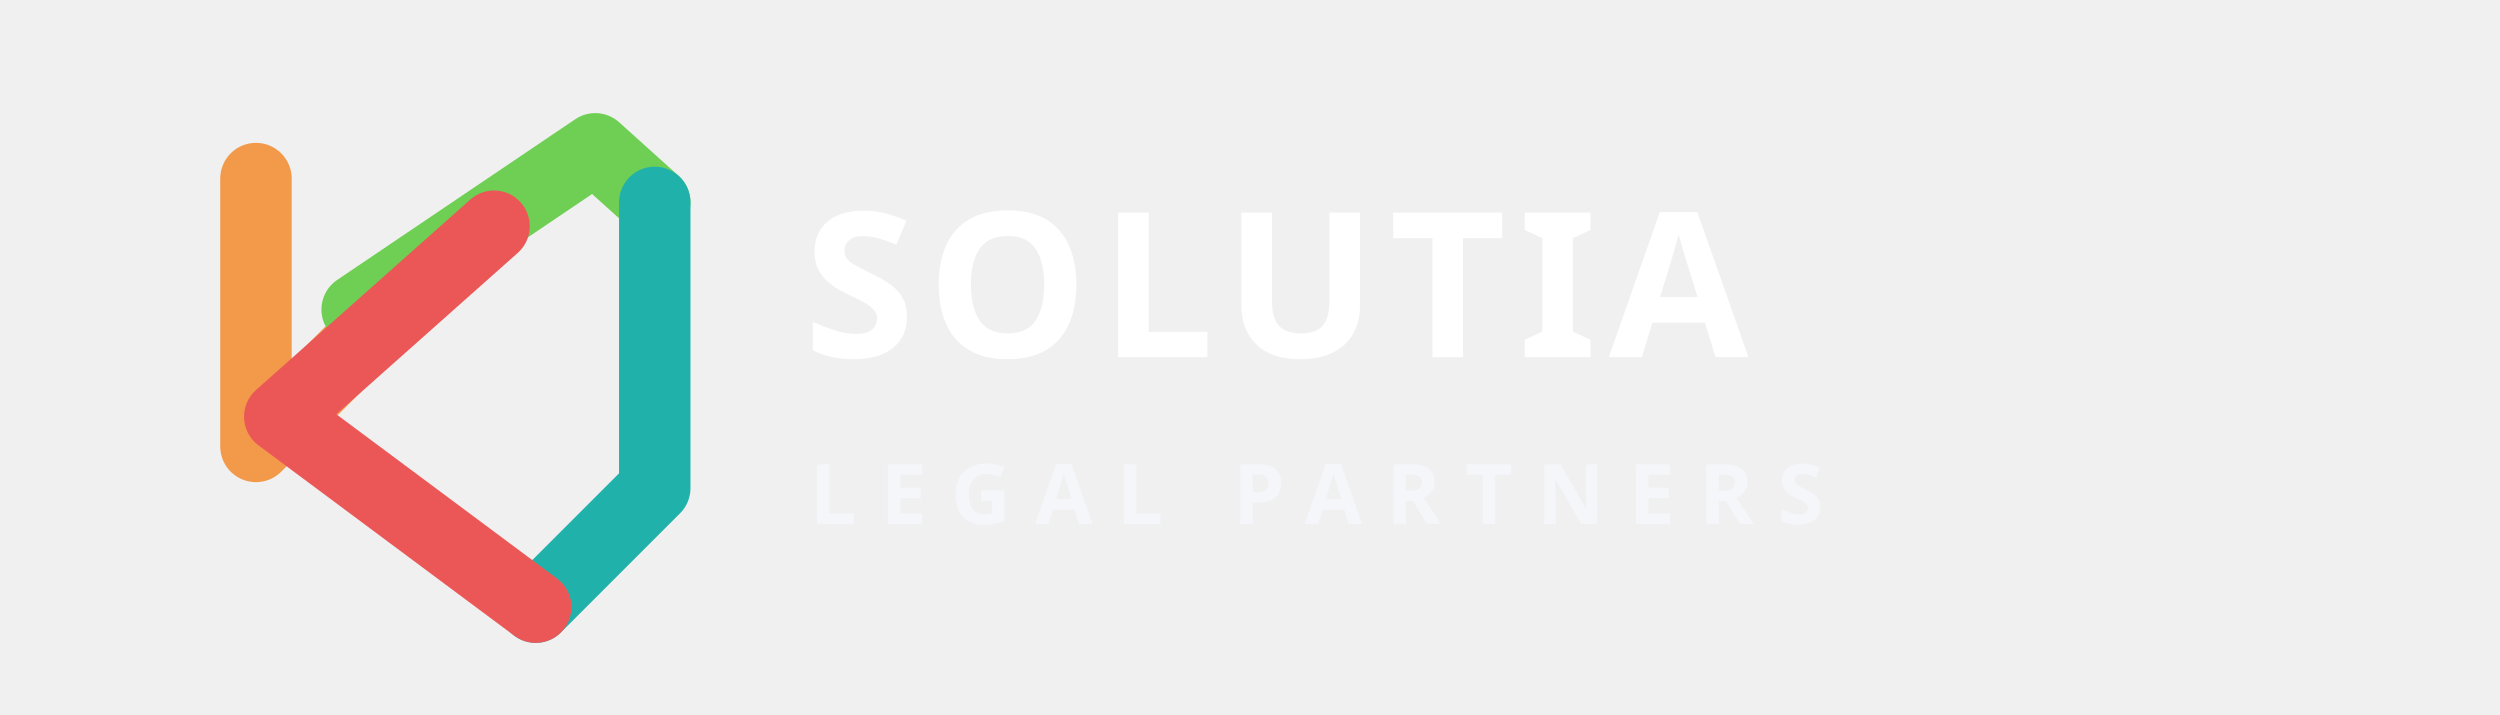
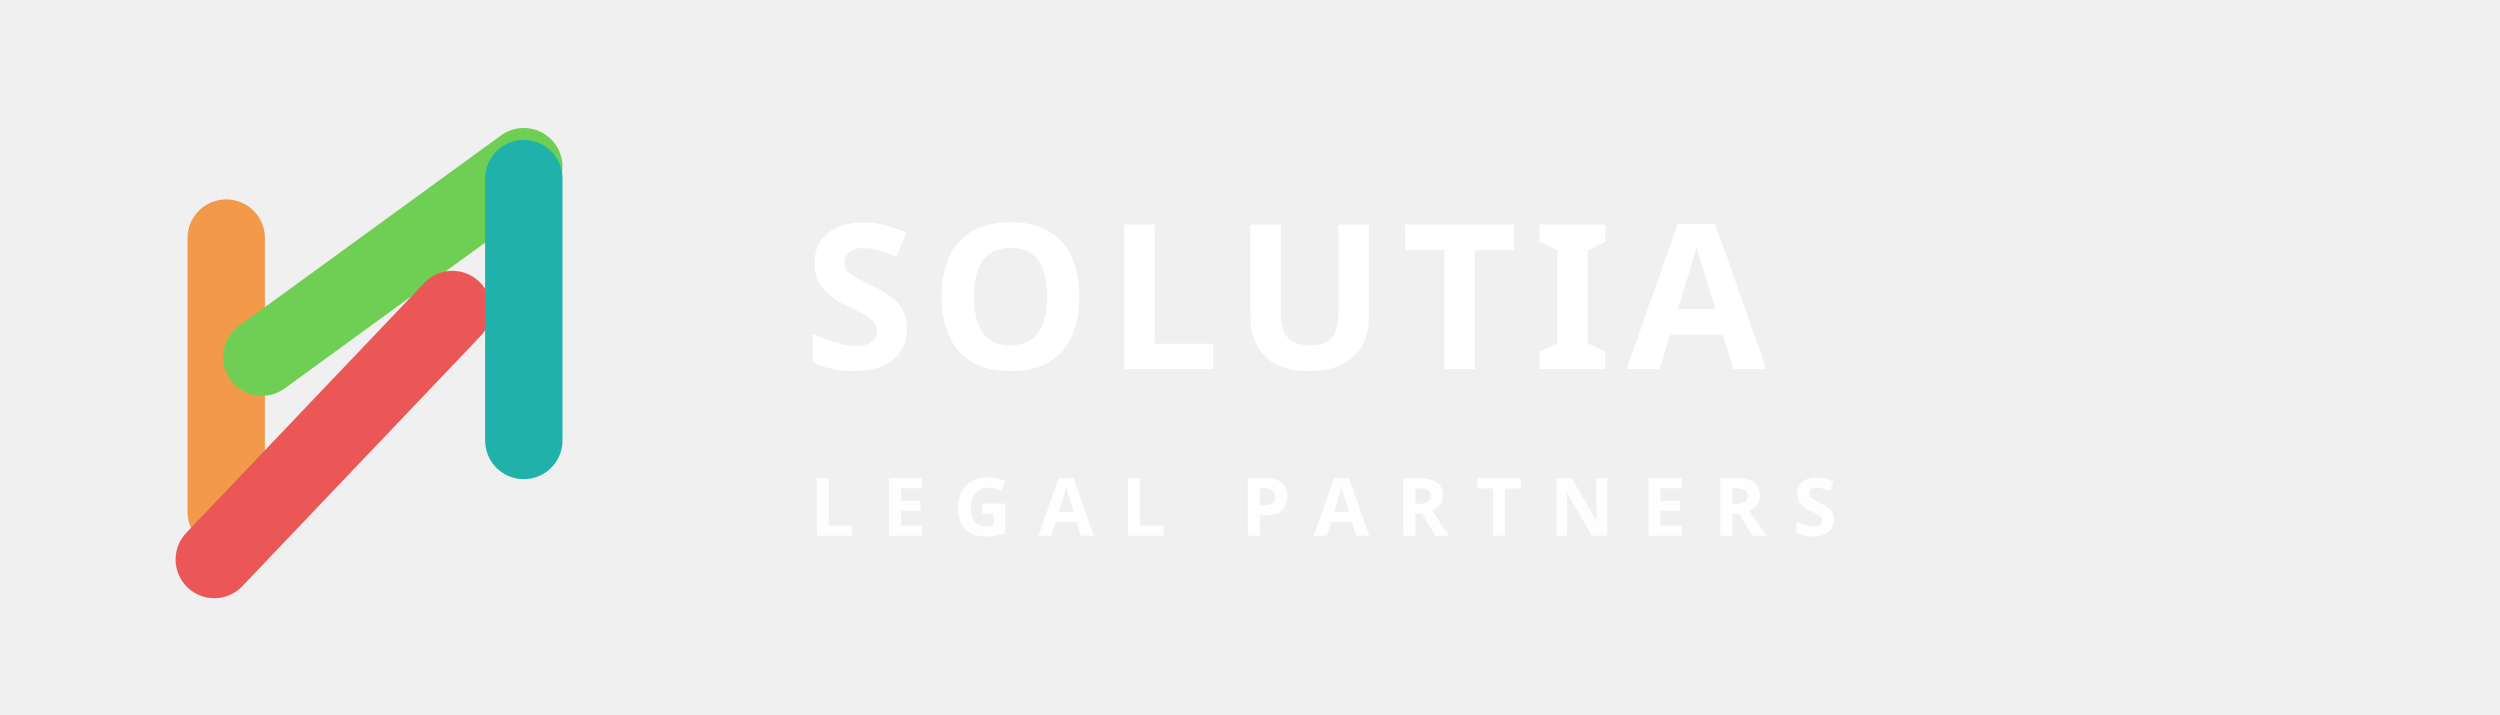
<svg xmlns="http://www.w3.org/2000/svg" viewBox="0 0 420 120" fill="none">
-   <g transform="translate(15, 10)">
-     <path d="M 28 20 L 28 65 L 48 45" stroke="#F2994A" stroke-width="12" stroke-linecap="round" stroke-linejoin="round" />
-     <path d="M 45 42 L 85 15 L 95 24" stroke="#6FCF54" stroke-width="12" stroke-linecap="round" stroke-linejoin="round" />
-     <path d="M 95 24 L 95 72 L 75 92" stroke="#20B2AA" stroke-width="12" stroke-linecap="round" stroke-linejoin="round" />
-     <path d="M 75 92 L 32 60 L 68 28" stroke="#EB5757" stroke-width="12" stroke-linecap="round" stroke-linejoin="round" />
+   <g transform="translate(12, 10)">
+     <line x1="26" y1="30" x2="26" y2="76" stroke="#F2994A" stroke-width="13" stroke-linecap="round" />
+     <line x1="32" y1="50" x2="76" y2="18" stroke="#6FCF54" stroke-width="13" stroke-linecap="round" />
+     <line x1="64" y1="42" x2="24" y2="84" stroke="#EB5757" stroke-width="13" stroke-linecap="round" />
+     <line x1="76" y1="20" x2="76" y2="64" stroke="#20B2AA" stroke-width="13" stroke-linecap="round" />
  </g>
-   <text x="135" y="60" fill="#FFFFFF" font-family="'Montserrat', 'Poppins', sans-serif" font-weight="800" font-size="34" letter-spacing="2">SOLUTIA</text>
-   <text x="136" y="88" fill="#F4F6FA" font-family="'Montserrat', sans-serif" font-weight="600" font-size="14" letter-spacing="4">LEGAL PARTNERS</text>
+   <text x="135" y="62" fill="#FFFFFF" font-family="'Montserrat', 'Poppins', sans-serif" font-weight="800" font-size="34" letter-spacing="2.5">SOLUTIA</text>
+   <text x="136" y="90" fill="#FFFFFF" font-family="'Montserrat', sans-serif" font-weight="600" font-size="13.5" letter-spacing="4.5" opacity="0.95">LEGAL PARTNERS</text>
</svg>
